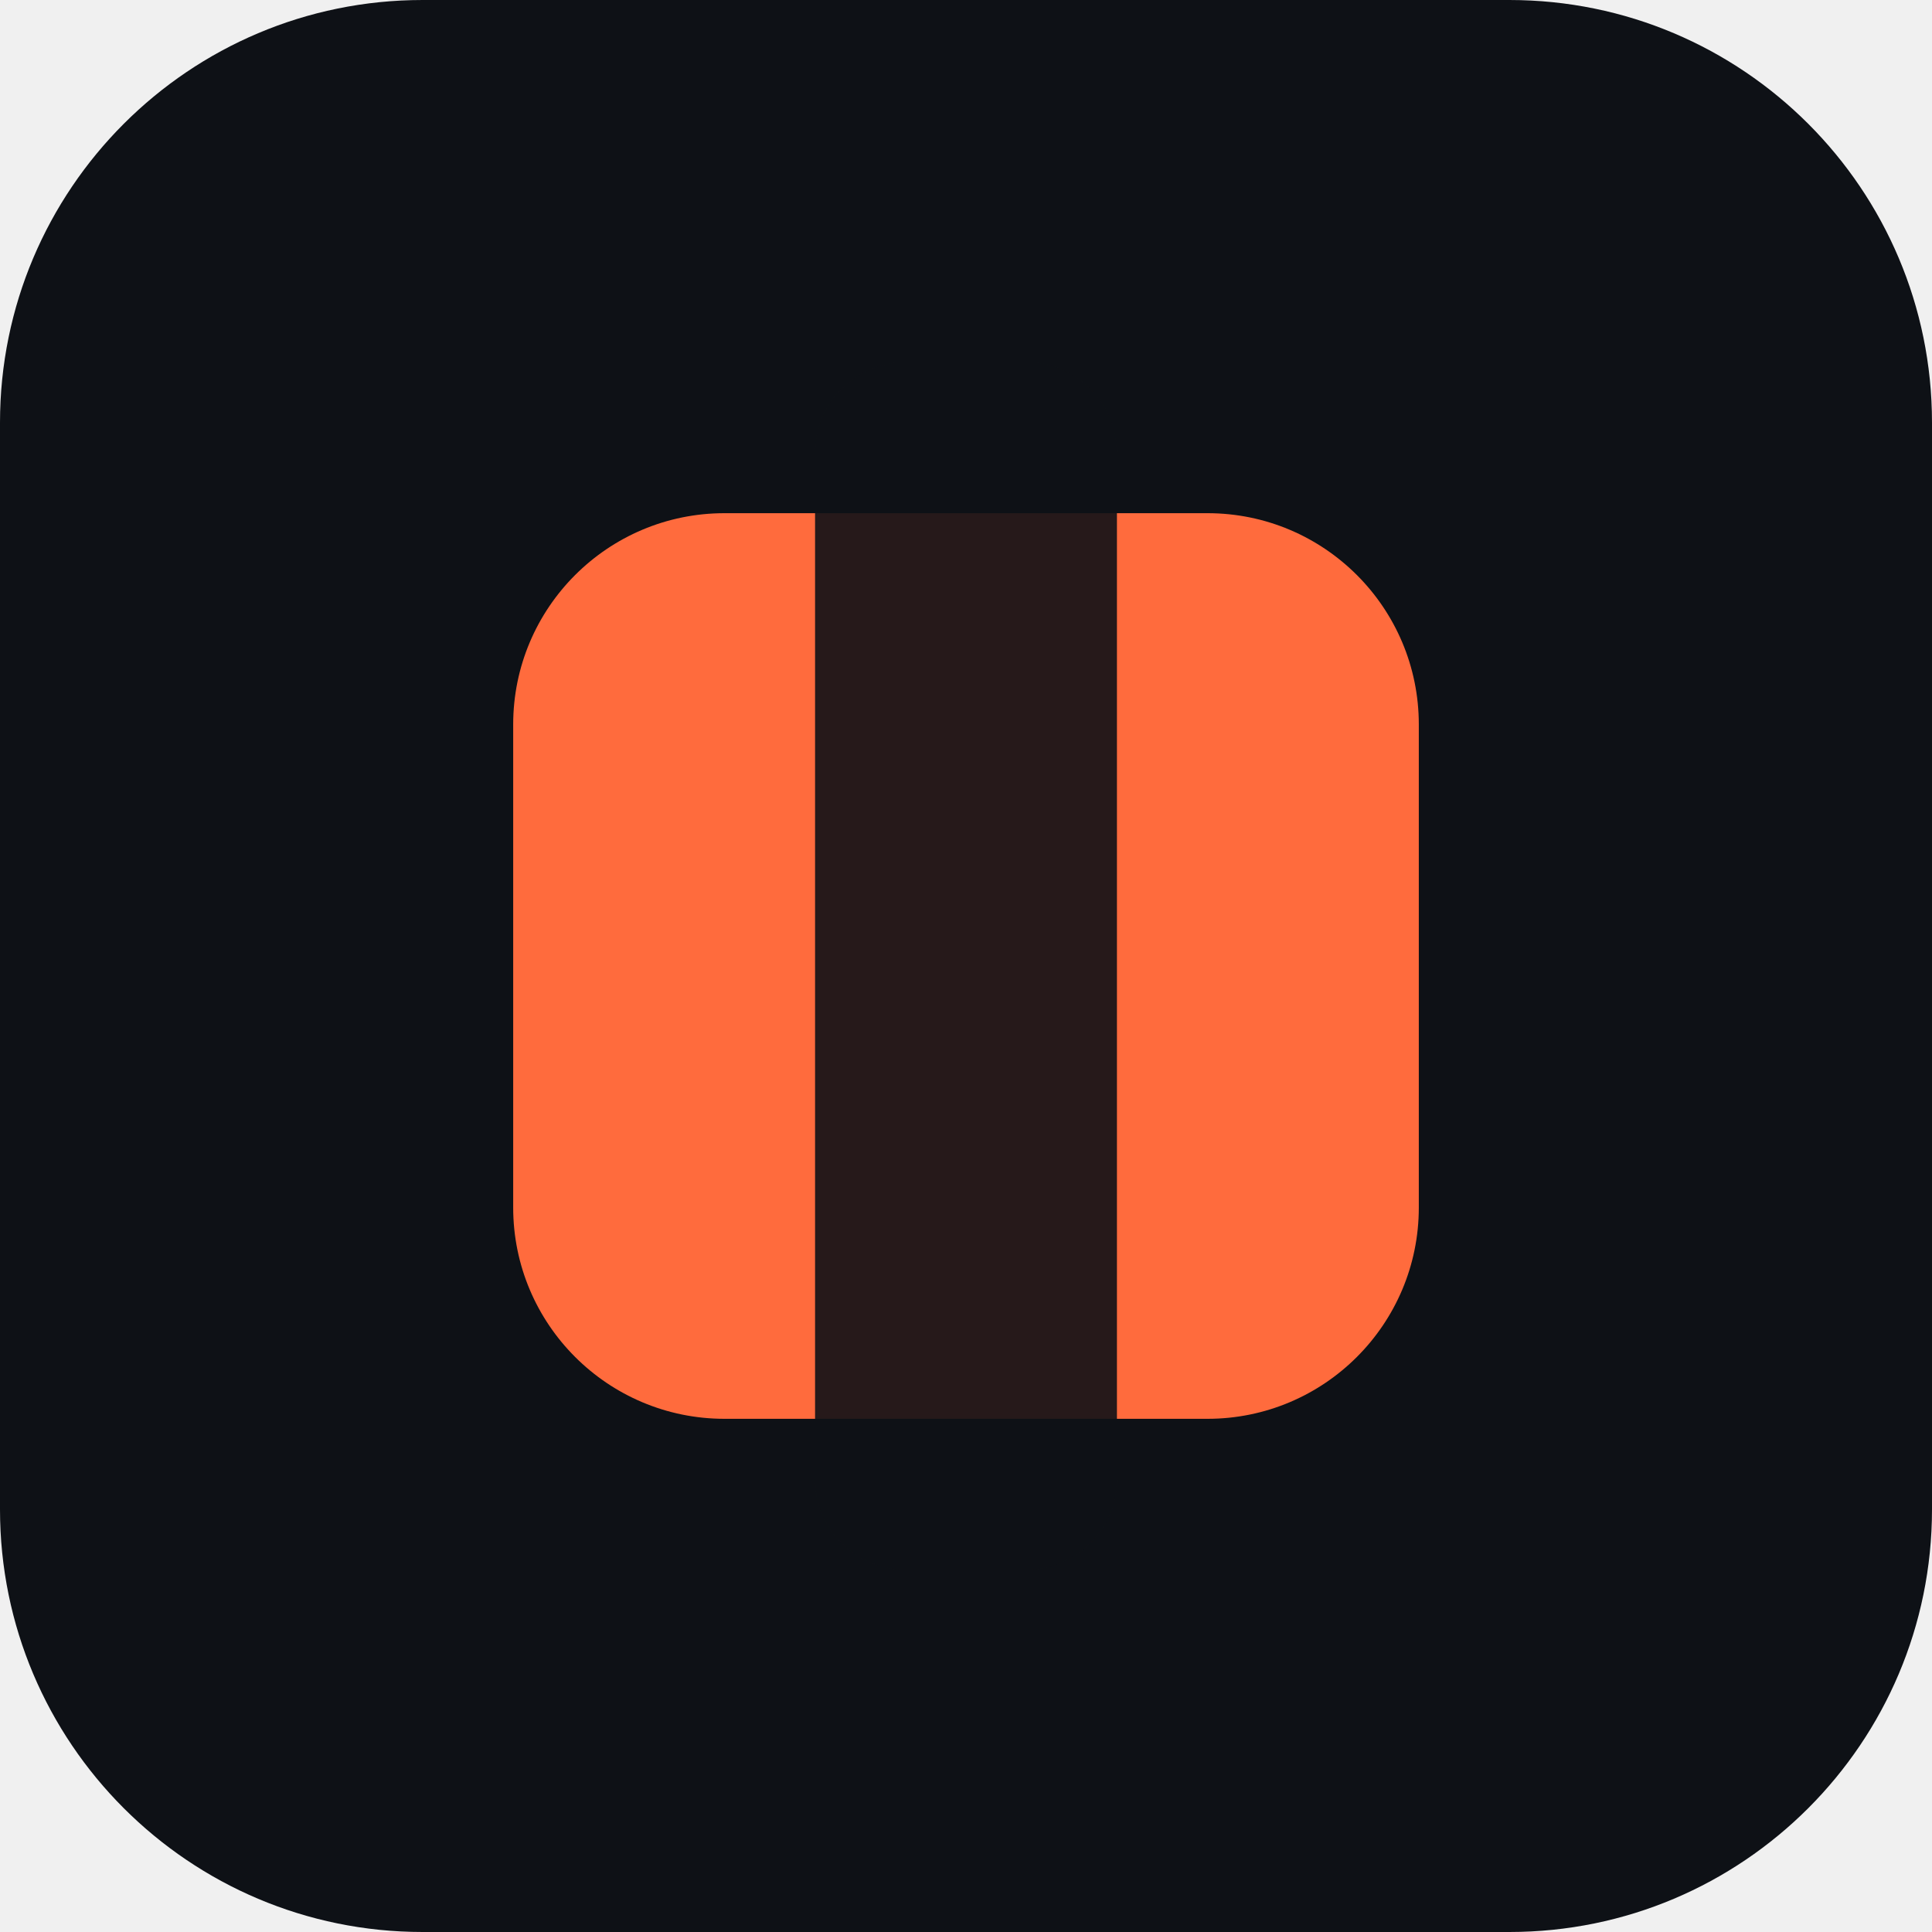
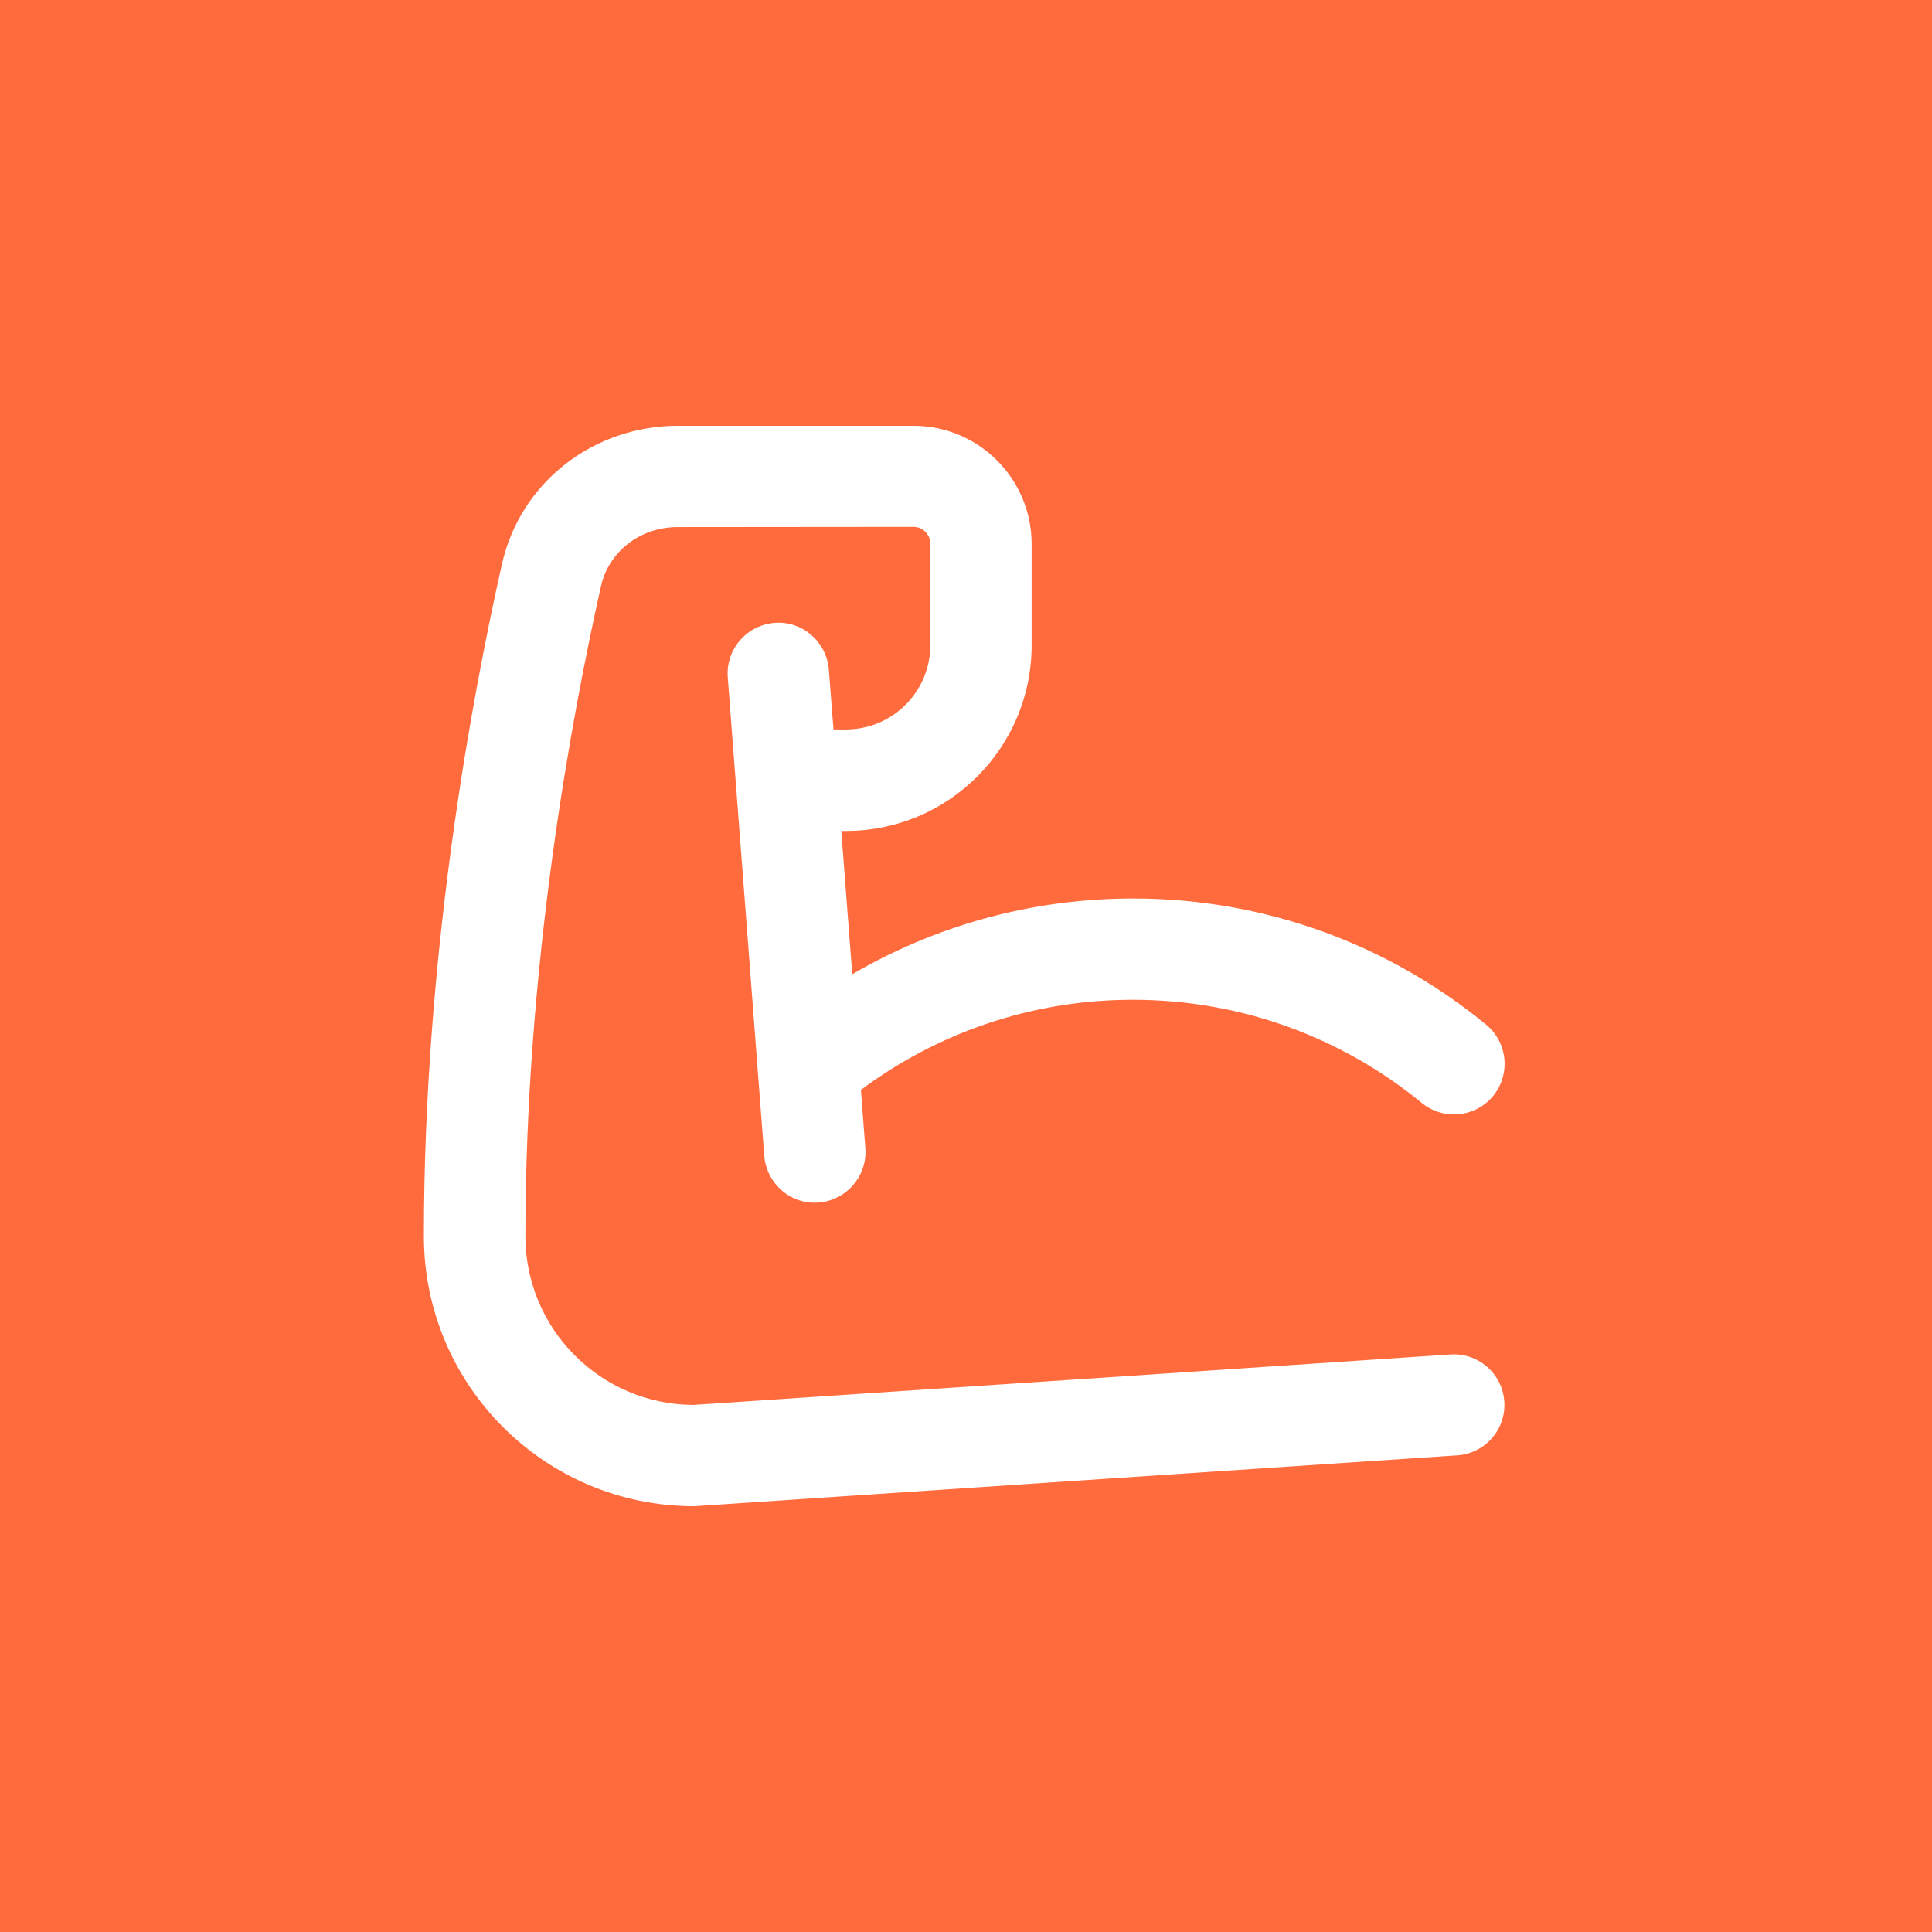
- <svg xmlns="http://www.w3.org/2000/svg" viewBox="0 0 512 512">
-   <rect width="512" height="512" rx="112" fill="#0e1116" />
-   <rect x="136" y="136" width="240" height="240" rx="56" fill="#ff6b3d" />
-   <rect x="216" y="96" width="80" height="320" rx="24" fill="#0e1116" opacity=".9" />
+ <svg xmlns="http://www.w3.org/2000/svg" viewBox="0 0 512 512" width="512" height="512">
+   <rect width="512" height="512" fill="#ff6b3d" />
+   <g transform="translate(76.49 77.05) scale(0.55922)">
+     <path fill="#ffffff" d="M296.1 64C327 64 352.1 89.1 352.1 120L352.1 168C352.1 216.6 312.7 256 264.1 256L261.9 256L267.1 323.9C306.2 301.1 351.7 288 400.2 288C463.7 288 522 310.4 567.5 347.8C577.7 356.2 579.2 371.3 570.8 381.6C562.4 391.8 547.3 393.3 537 384.9C499.7 354.3 452.1 336 400.1 336C351.7 336 307.2 351.9 271.2 378.7L273.3 406.3C274.3 419.5 264.4 431 251.2 432.1C238 433.2 226.5 423.2 225.4 410L208.1 183.2C207.1 170 217 158.5 230.2 157.4C243.4 156.3 254.9 166.3 256 179.5L258.2 207.9L264.1 207.9C286.2 207.9 304.1 190 304.1 167.9L304.1 119.9C304.1 115.5 300.5 111.9 296.1 111.9L184.4 112C166.4 112 151.6 123.8 148 140.1C134 202.3 112.2 319.9 112.2 448C112.2 492 147.8 527.8 191.8 528L550.6 504.1C563.8 503.2 575.2 513.2 576.1 526.4C577 539.6 567 551 553.8 551.9L193.8 575.9L193 576L192.2 576C121.4 576 64.1 518.7 64.1 448C64.1 314.9 86.7 193.5 101.1 129.5C110 90.1 145.2 64 184.4 64L296.1 64z" />
+   </g>
</svg>
